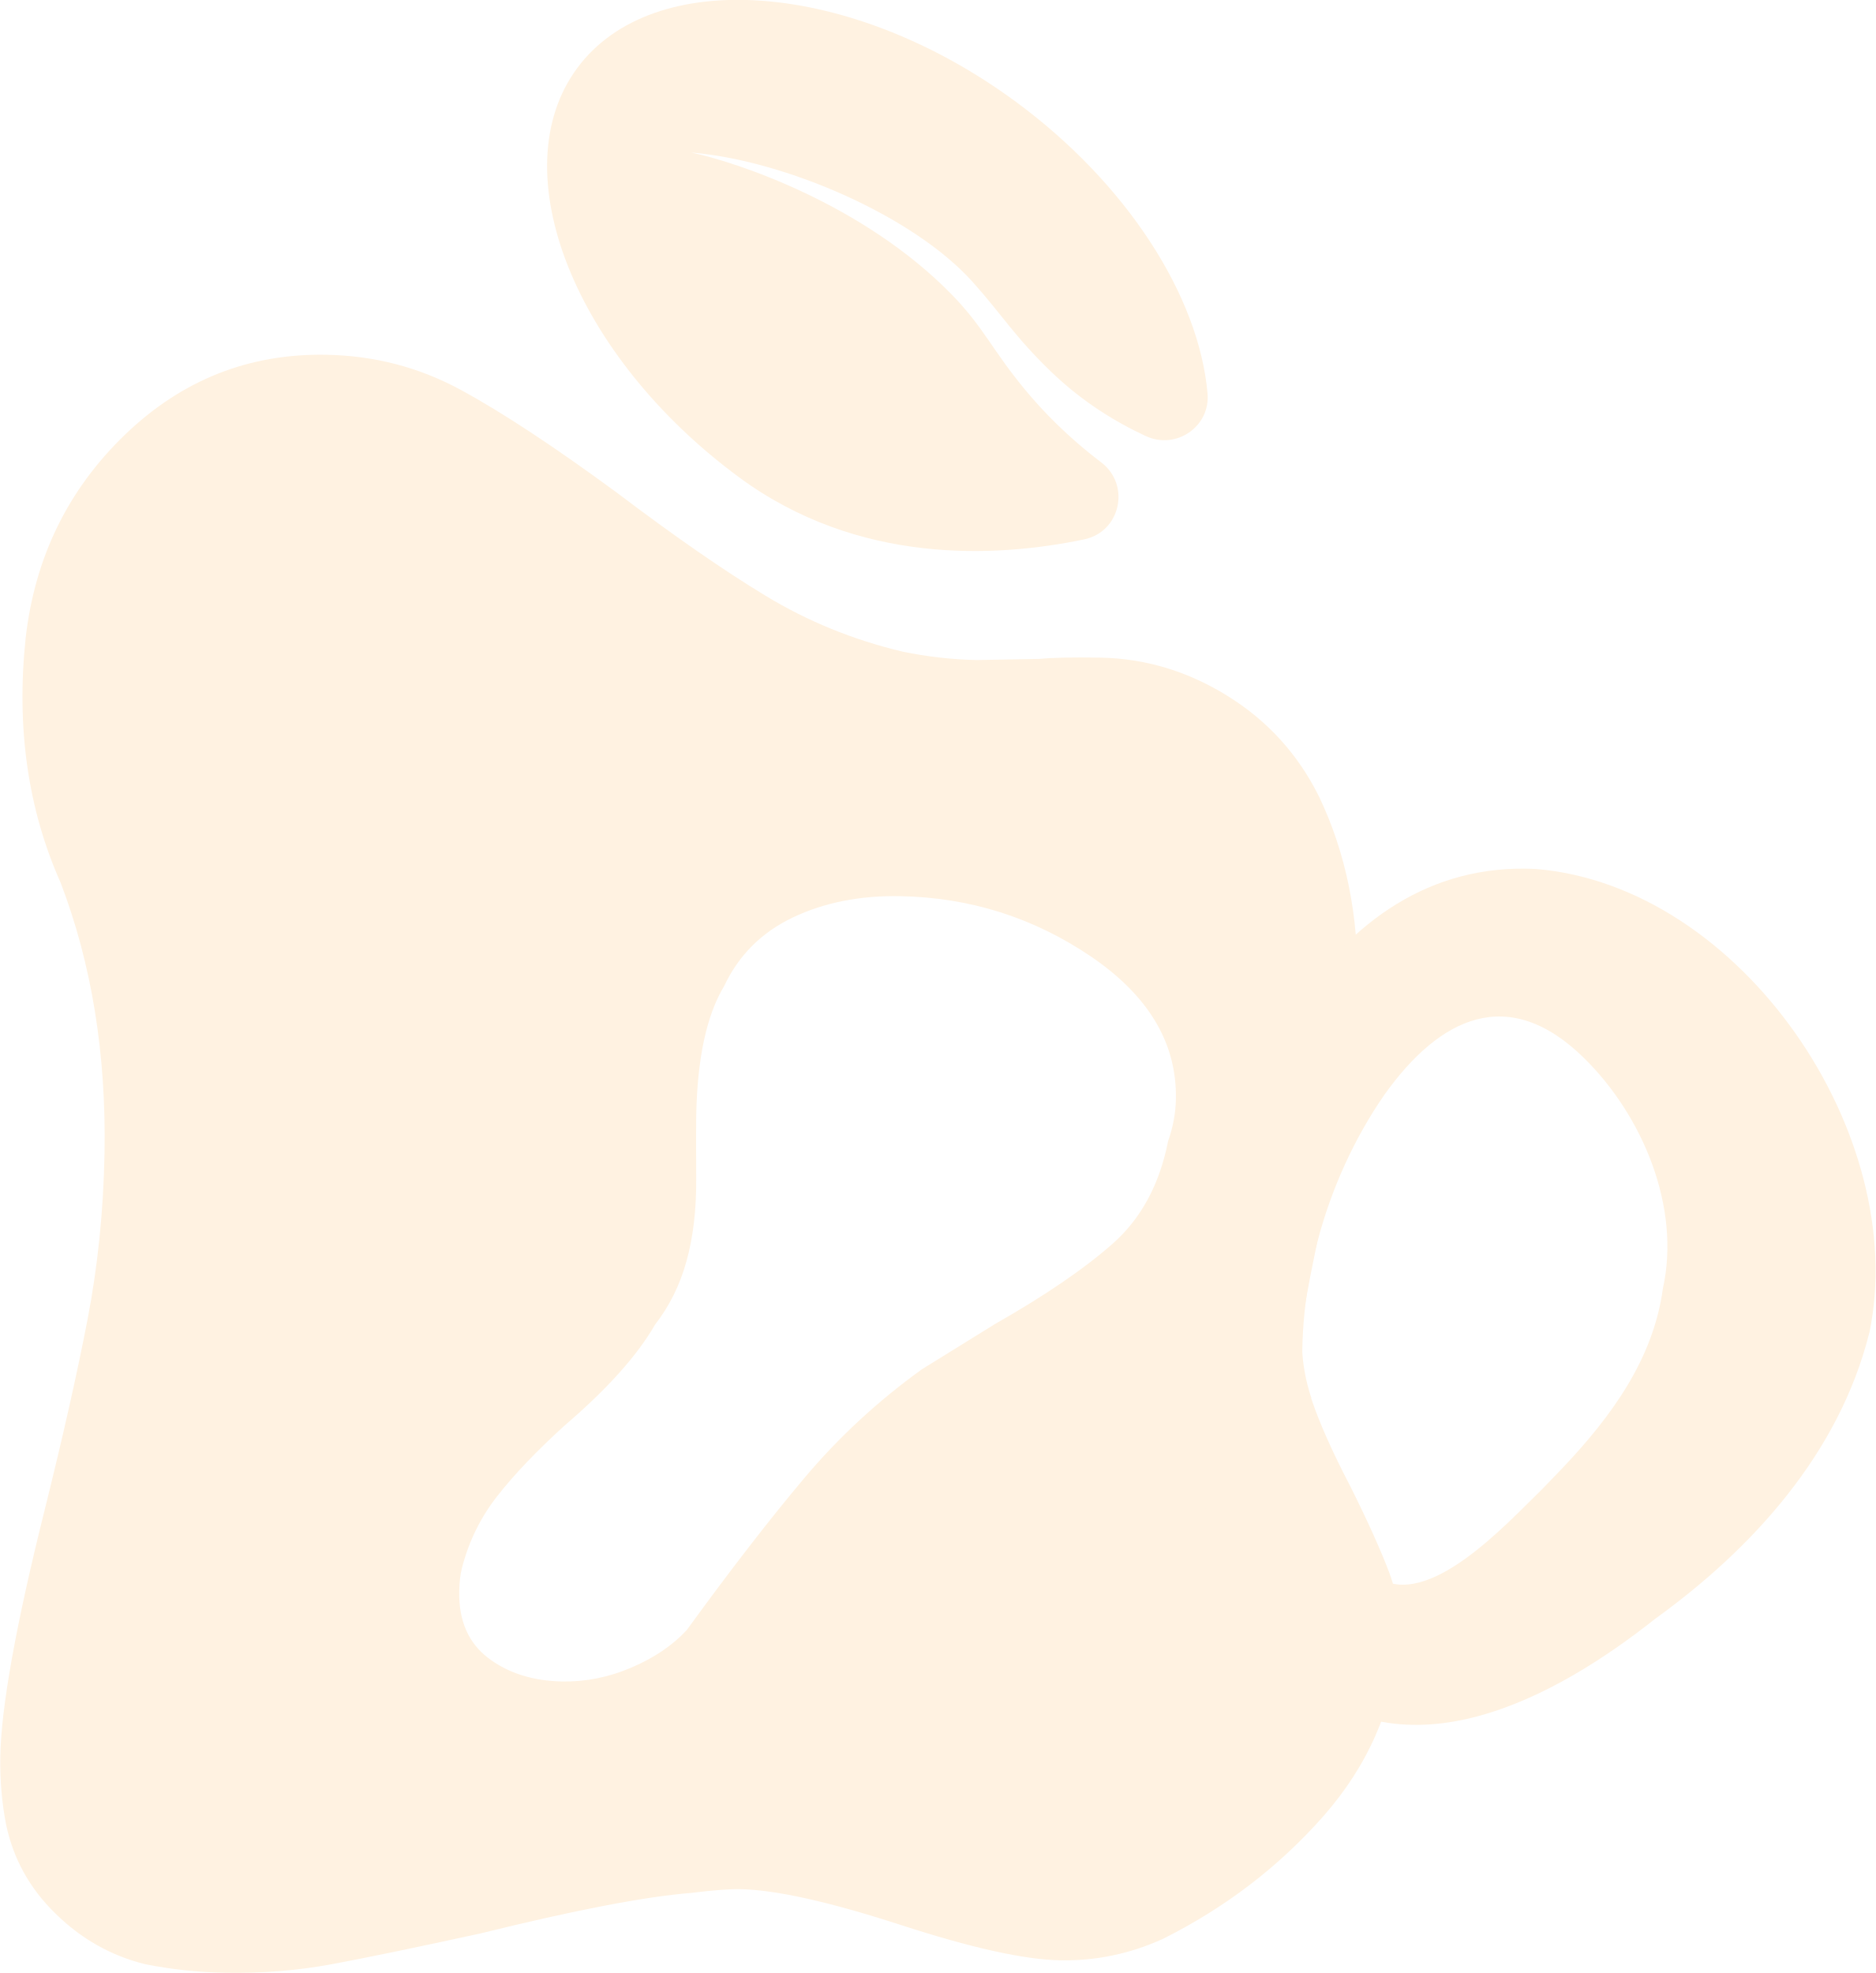
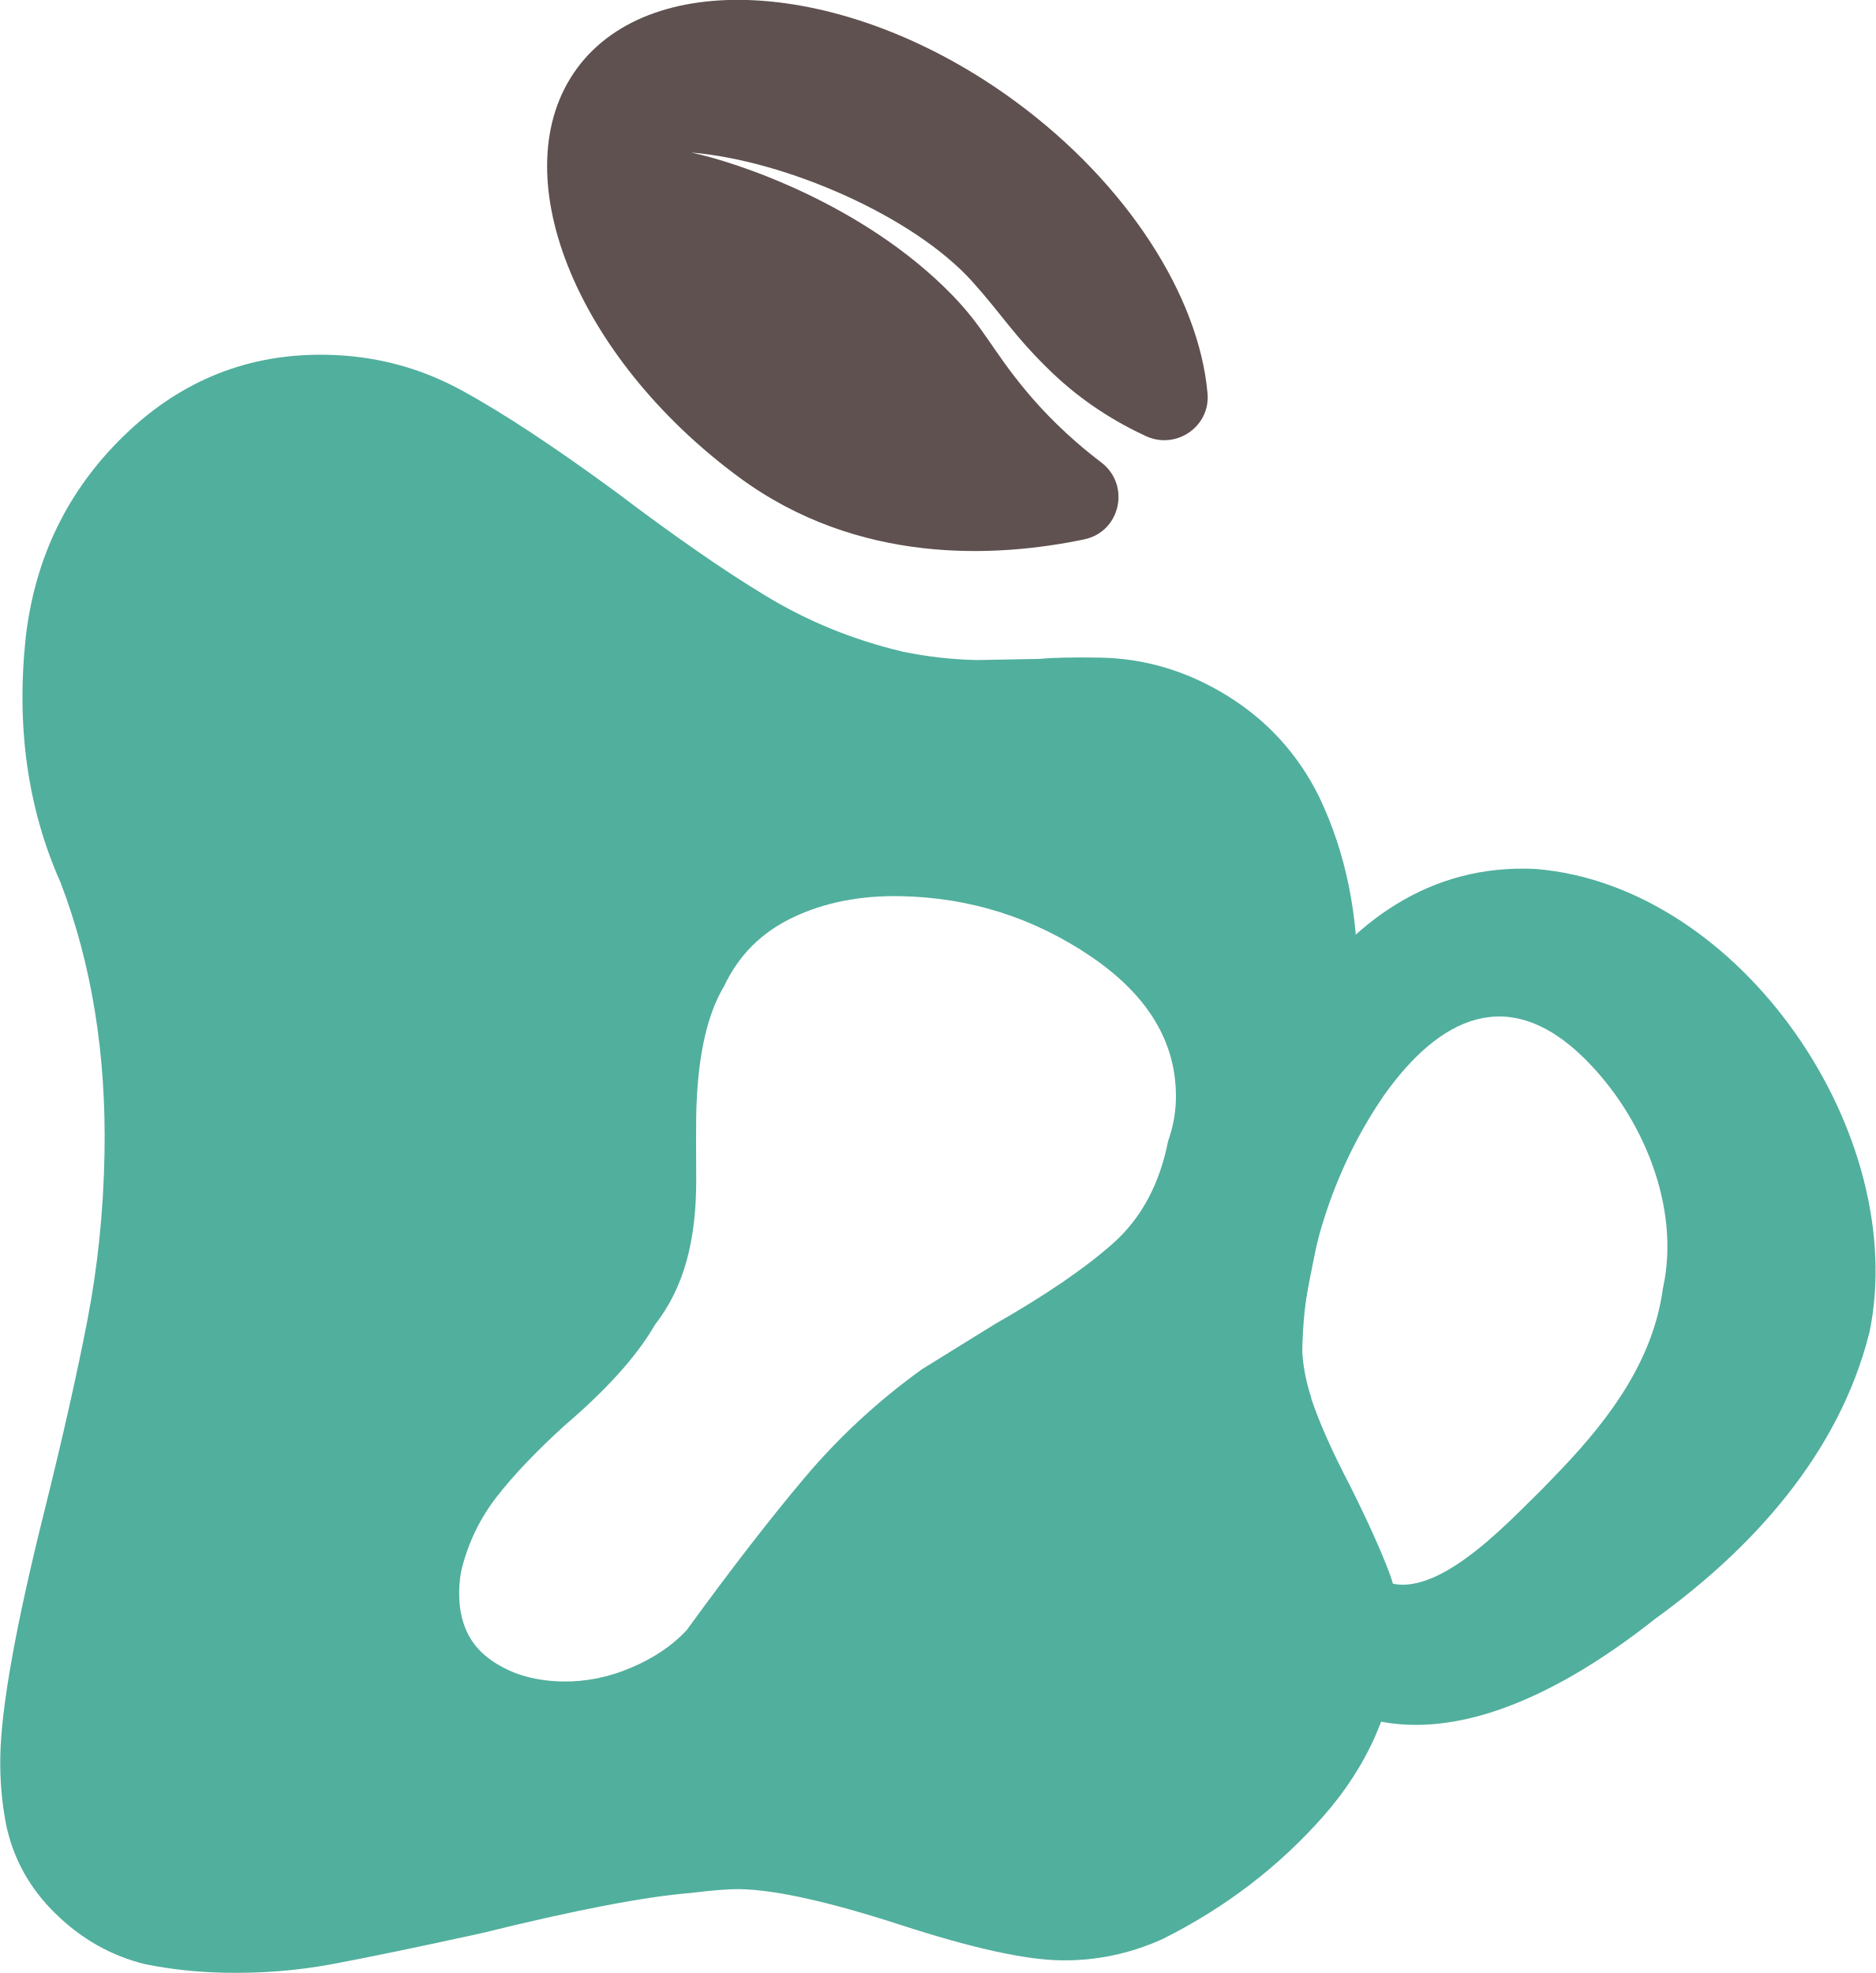
<svg xmlns="http://www.w3.org/2000/svg" id="Layer_2" data-name="Layer 2" viewBox="0 0 195.06 205.21">
  <defs>
    <style>
      .cls-1 {
-         fill: #fff2e1;
+         fill: #605151;
+       }
+ 
+       .cls-2 {
+         fill: #51af9d;
      }
    </style>
  </defs>
  <g id="Layer_1-2" data-name="Layer 1">
-     <path class="cls-1" d="m136.37,145.44c.84,2.52,2.2,5.57,4.07,9.15,1.87,3.75,3.22,6.76,4.07,9.03.84,2.28,1.16,4.78.95,7.52-.61,6.61-3.22,12.53-7.83,17.77-4.62,5.24-10.18,9.5-16.7,12.76-3.42,1.55-6.98,2.29-10.69,2.22-3.71-.07-9.26-1.3-16.63-3.7-7.38-2.39-12.92-3.63-16.63-3.7-1.13-.02-2.83.11-5.09.39-4.85.39-12.14,1.8-21.86,4.2-6.81,1.49-11.99,2.56-15.55,3.22-3.56.66-7.28.96-11.15.88-2.75-.05-5.48-.34-8.21-.88-3.54-.87-6.65-2.62-9.34-5.26-2.7-2.63-4.41-5.73-5.15-9.29-.44-2.27-.64-4.61-.6-7.03.09-5.16,1.62-13.68,4.59-25.57,1.92-7.71,3.41-14.34,4.48-19.89,1.07-5.55,1.66-11.3,1.77-17.28.19-10.32-1.33-19.71-4.56-28.16-3.41-7.65-4.63-16.14-3.64-25.48.96-8.37,4.4-15.41,10.31-21.11,5.91-5.7,12.9-8.48,20.97-8.33,5,.09,9.66,1.31,13.97,3.65,4.31,2.34,9.73,5.91,16.26,10.71,5.89,4.46,11.03,8.03,15.42,10.69,4.39,2.67,9.15,4.61,14.29,5.83,2.57.53,5.15.82,7.73.87l6.54-.12c1.29-.13,3.39-.18,6.3-.13,4.68.09,9.09,1.42,13.24,4,4.15,2.58,7.31,6.07,9.49,10.46,2.8,5.86,4.13,12.42,3.99,19.68-.11,5.81-1.31,13.77-3.59,23.9-1.06,4.82-1.77,8.52-2.14,11.09-.21,2.74.1,5.37.94,7.88Zm-14.07-31.12c.11-5.81-2.83-10.74-8.8-14.81-5.98-4.06-12.59-6.16-19.85-6.3-4.2-.08-7.92.66-11.18,2.21-3.26,1.55-5.64,3.93-7.15,7.13-1.83,3.03-2.8,7.54-2.91,13.5-.02,1.13-.02,3.31,0,6.54.02,3.23-.32,6.09-1.01,8.58-.69,2.49-1.78,4.69-3.27,6.6-1.84,3.2-4.96,6.69-9.39,10.48-2.96,2.69-5.3,5.15-7.04,7.38-1.74,2.23-2.95,4.71-3.65,7.44-.17.64-.27,1.45-.29,2.42-.06,3.07.95,5.38,3.02,6.96,2.07,1.57,4.63,2.38,7.7,2.44,2.42.04,4.81-.43,7.17-1.44,2.36-1,4.28-2.3,5.76-3.89,4.63-6.37,8.73-11.66,12.28-15.87,3.55-4.21,7.61-7.97,12.19-11.27l7.59-4.7c5.22-2.97,9.3-5.76,12.26-8.37,2.95-2.61,4.87-6.16,5.76-10.67.51-1.44.78-2.89.81-4.34Z" />
+     <path class="cls-2" d="m136.37,145.44c.84,2.52,2.2,5.57,4.07,9.15,1.87,3.75,3.22,6.76,4.07,9.03.84,2.28,1.16,4.78.95,7.52-.61,6.61-3.22,12.53-7.83,17.77-4.62,5.24-10.18,9.5-16.7,12.76-3.42,1.55-6.98,2.29-10.69,2.22-3.71-.07-9.26-1.3-16.63-3.7-7.38-2.39-12.92-3.63-16.63-3.7-1.13-.02-2.83.11-5.09.39-4.85.39-12.14,1.8-21.86,4.2-6.81,1.49-11.99,2.56-15.55,3.22-3.56.66-7.28.96-11.15.88-2.75-.05-5.48-.34-8.21-.88-3.54-.87-6.65-2.62-9.34-5.26-2.7-2.63-4.41-5.73-5.15-9.29-.44-2.27-.64-4.61-.6-7.03.09-5.16,1.62-13.68,4.59-25.57,1.92-7.71,3.41-14.34,4.48-19.89,1.07-5.55,1.66-11.3,1.77-17.28.19-10.32-1.33-19.71-4.56-28.16-3.41-7.65-4.63-16.14-3.64-25.48.96-8.37,4.4-15.41,10.31-21.11,5.91-5.7,12.9-8.48,20.97-8.33,5,.09,9.66,1.31,13.97,3.65,4.31,2.34,9.73,5.91,16.26,10.71,5.89,4.46,11.03,8.03,15.42,10.69,4.39,2.67,9.15,4.61,14.29,5.83,2.57.53,5.15.82,7.73.87l6.54-.12c1.29-.13,3.39-.18,6.3-.13,4.68.09,9.09,1.42,13.24,4,4.15,2.58,7.31,6.07,9.49,10.46,2.8,5.86,4.13,12.42,3.99,19.68-.11,5.81-1.31,13.77-3.59,23.9-1.06,4.82-1.77,8.52-2.14,11.09-.21,2.74.1,5.37.94,7.88Zm-14.07-31.12c.11-5.81-2.83-10.74-8.8-14.81-5.98-4.06-12.59-6.16-19.85-6.3-4.2-.08-7.92.66-11.18,2.21-3.26,1.55-5.64,3.93-7.15,7.13-1.83,3.03-2.8,7.54-2.91,13.5-.02,1.13-.02,3.31,0,6.54.02,3.23-.32,6.09-1.01,8.58-.69,2.49-1.78,4.69-3.27,6.6-1.84,3.2-4.96,6.69-9.39,10.48-2.96,2.69-5.3,5.15-7.04,7.38-1.74,2.23-2.95,4.71-3.65,7.44-.17.64-.27,1.45-.29,2.42-.06,3.07.95,5.38,3.02,6.96,2.07,1.57,4.63,2.38,7.7,2.44,2.42.04,4.81-.43,7.17-1.44,2.36-1,4.28-2.3,5.76-3.89,4.63-6.37,8.73-11.66,12.28-15.87,3.55-4.21,7.61-7.97,12.19-11.27l7.59-4.7c5.22-2.97,9.3-5.76,12.26-8.37,2.95-2.61,4.87-6.16,5.76-10.67.51-1.44.78-2.89.81-4.34Z" />
    <path class="cls-1" d="m71.96,15.88c4.51.95,17.76,5.27,27.02,14.75,3.34,3.42,4.22,5.8,7.68,9.96,1.8,2.17,4.33,4.81,7.87,7.5,3.08,2.34,2.02,7.22-1.77,8.01-9.29,1.94-23.55,2.63-35.87-6.44-17.15-12.63-24.76-31.84-16.87-42.56,7.89-10.72,28.5-9.14,45.64,3.49,11.57,8.52,19.05,20.23,19.93,30.34.3,3.44-3.27,5.88-6.41,4.43s-6.6-3.57-9.8-6.64c-3.91-3.76-5.08-5.9-8.26-9.44-6.15-6.83-19.46-12.59-29.17-13.41Z" />
-     <path class="cls-1" d="m194.41,138.65c-3.15,12.56-12.19,22.45-22.25,29.71-10.36,8.22-26.02,16.79-37.79,5.92-10.07-9.74-11.62-28.11-10.01-41.25,2.79-18.14,13.24-43.76,35.37-42.65,21.39,1.76,38.98,27.63,34.69,48.27h0Zm-21.46-4.64c1.88-8.44-2.1-17.97-8.2-23.96-7.85-7.72-15.01-4.28-20.79,3.85-6.2,8.97-9.52,20.88-8.25,31.93.63,6.19,2.76,14.66,7.46,18.17,5.29,3.59,13.49-5.5,17.2-9.09,0,0,2.09-2.17,2.09-2.17,5.17-5.44,9.5-11.42,10.49-18.73h0Z" />
+     <path class="cls-2" d="m194.41,138.65c-3.15,12.56-12.19,22.45-22.25,29.71-10.36,8.22-26.02,16.79-37.79,5.92-10.07-9.74-11.62-28.11-10.01-41.25,2.79-18.14,13.24-43.76,35.37-42.65,21.39,1.76,38.98,27.63,34.69,48.27h0Zm-21.46-4.64c1.88-8.44-2.1-17.97-8.2-23.96-7.85-7.72-15.01-4.28-20.79,3.85-6.2,8.97-9.52,20.88-8.25,31.93.63,6.19,2.76,14.66,7.46,18.17,5.29,3.59,13.49-5.5,17.2-9.09,0,0,2.09-2.17,2.09-2.17,5.17-5.44,9.5-11.42,10.49-18.73h0Z" />
  </g>
</svg>
